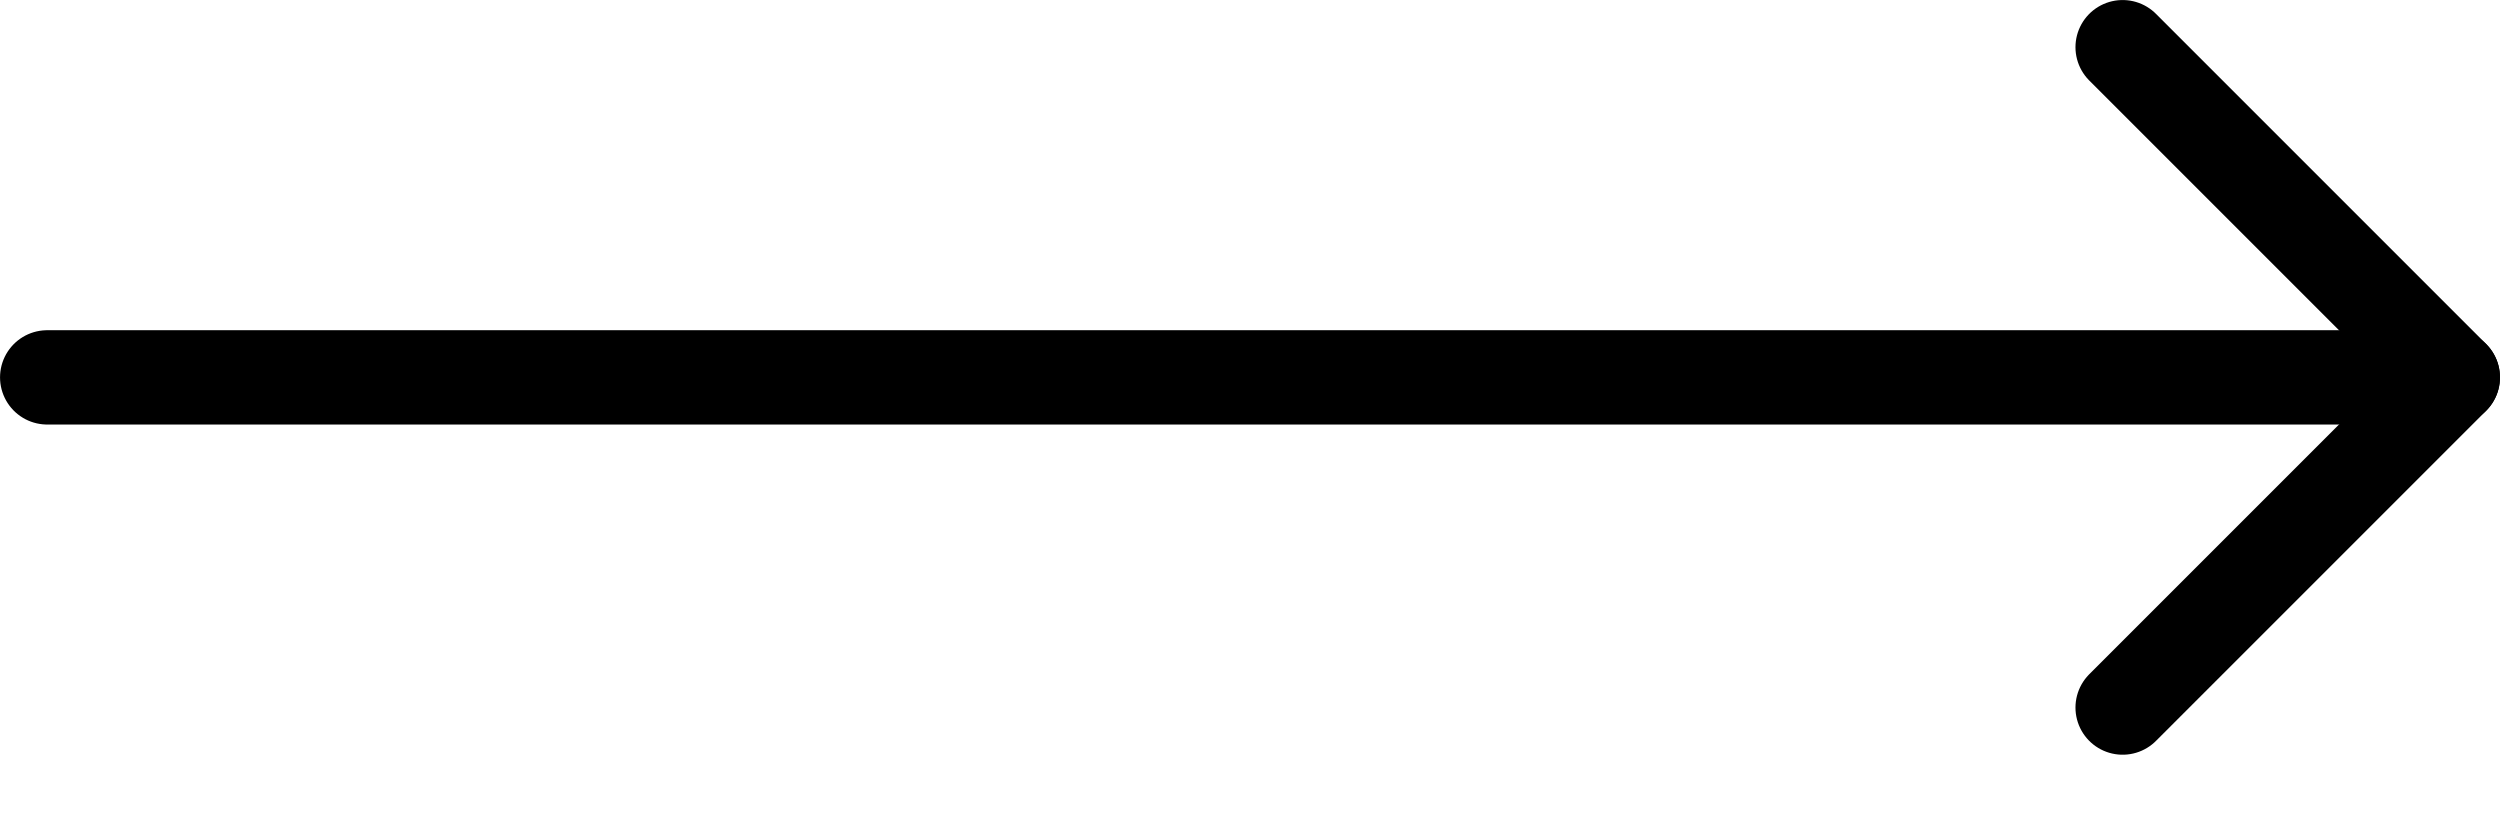
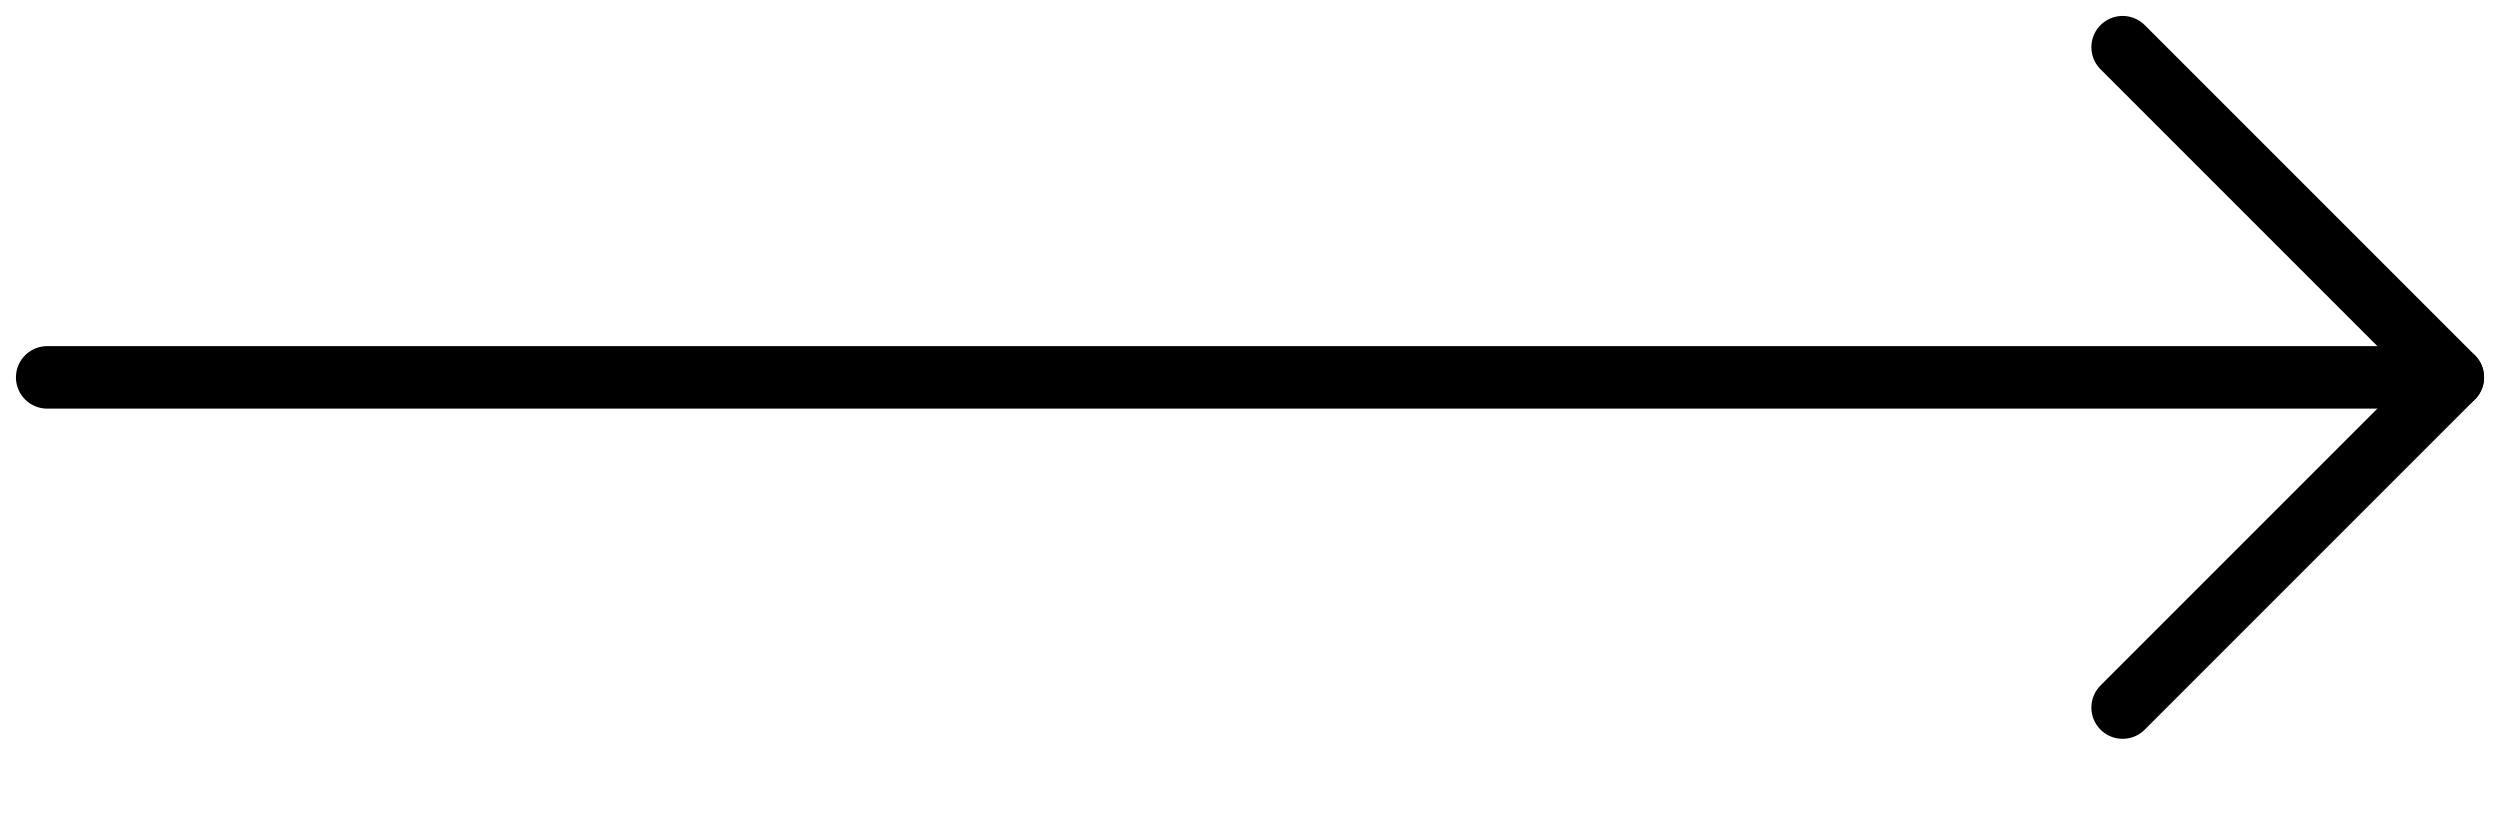
<svg xmlns="http://www.w3.org/2000/svg" width="40" height="13" viewBox="0 0 40 13" fill="none">
  <g clip-path="url(#clip0)">
-     <path d="M0.755 6.038L38.491 6.038" stroke="#000000" stroke-width="1.509" stroke-linecap="round" />
-     <path d="M39.245 6.038L33.962 0.755" stroke="#000000" stroke-width="1.509" stroke-linecap="round" />
-     <path d="M39.245 6.038L33.962 11.321" stroke="#000000" stroke-width="1.509" stroke-linecap="round" />
+     <path d="M0.755 6.038L38.491 6.038" stroke="#000000" stroke-width="1" stroke-linecap="round" />
+     <path d="M39.245 6.038L33.962 0.755" stroke="#000000" stroke-width="1" stroke-linecap="round" />
+     <path d="M39.245 6.038L33.962 11.321" stroke="#000000" stroke-width="1" stroke-linecap="round" />
  </g>
  <defs>
    <clipPath id="clip0">
      <rect width="40" height="12.377" />
    </clipPath>
  </defs>
</svg>
